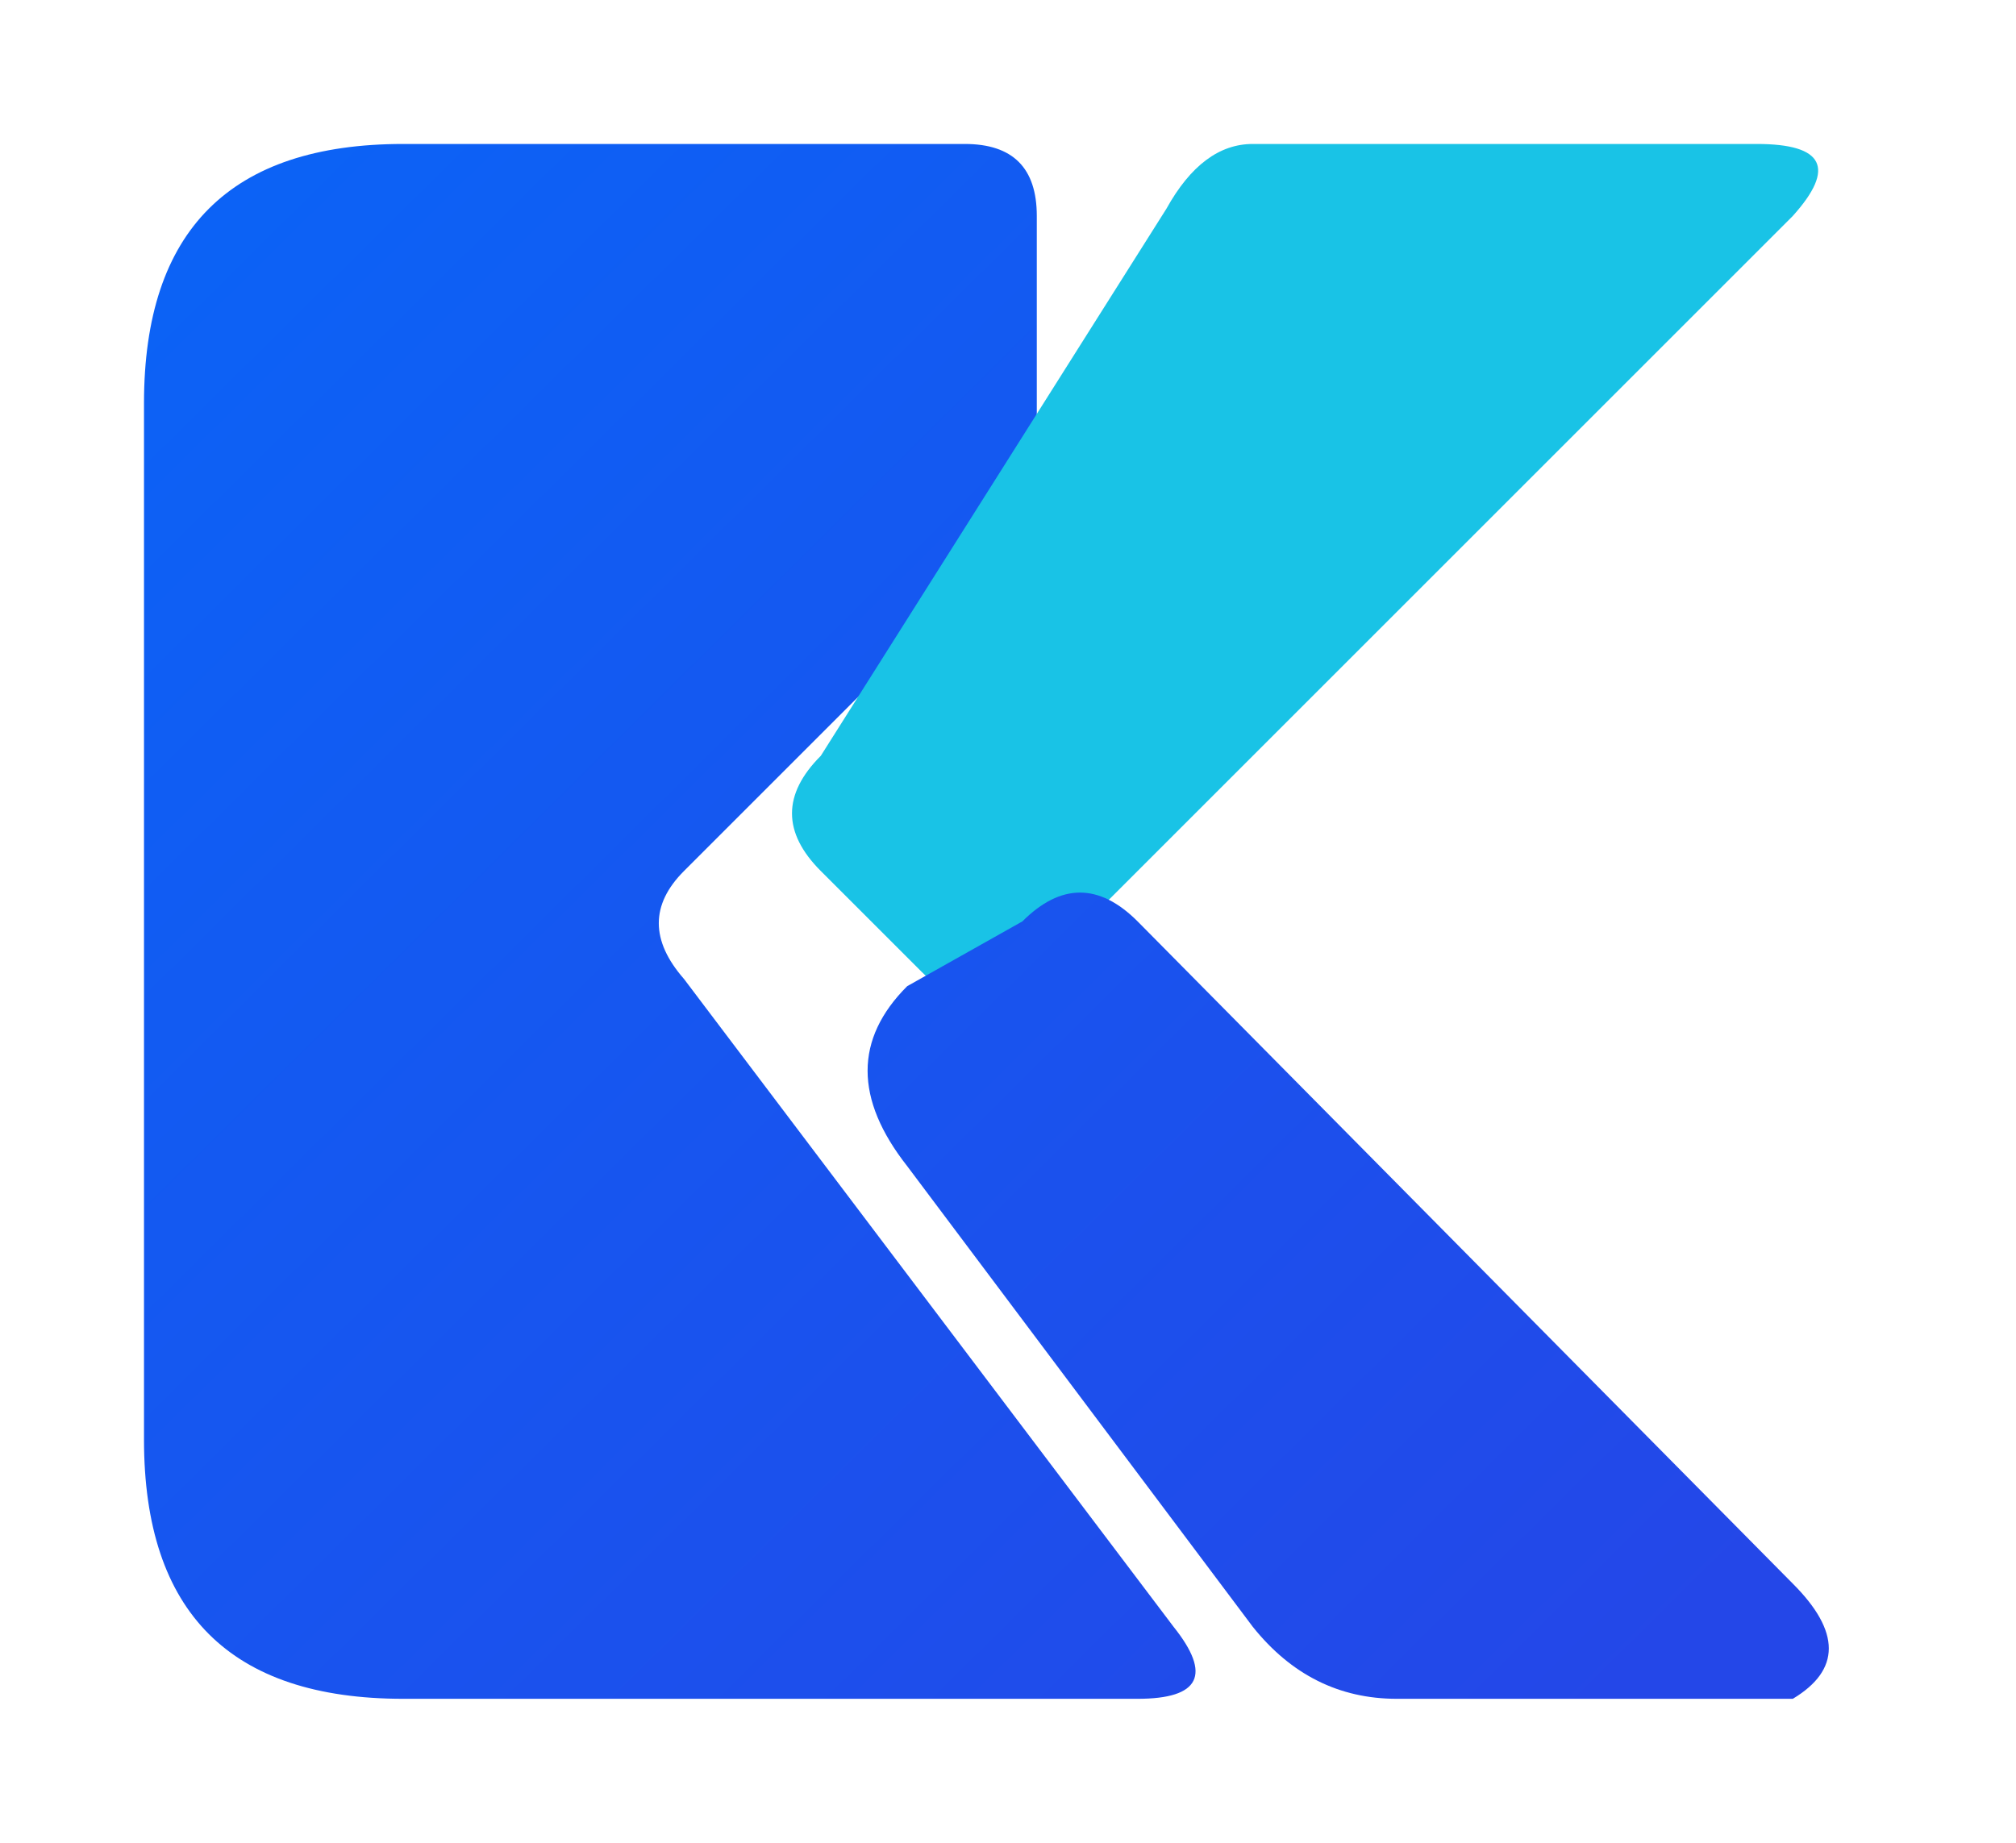
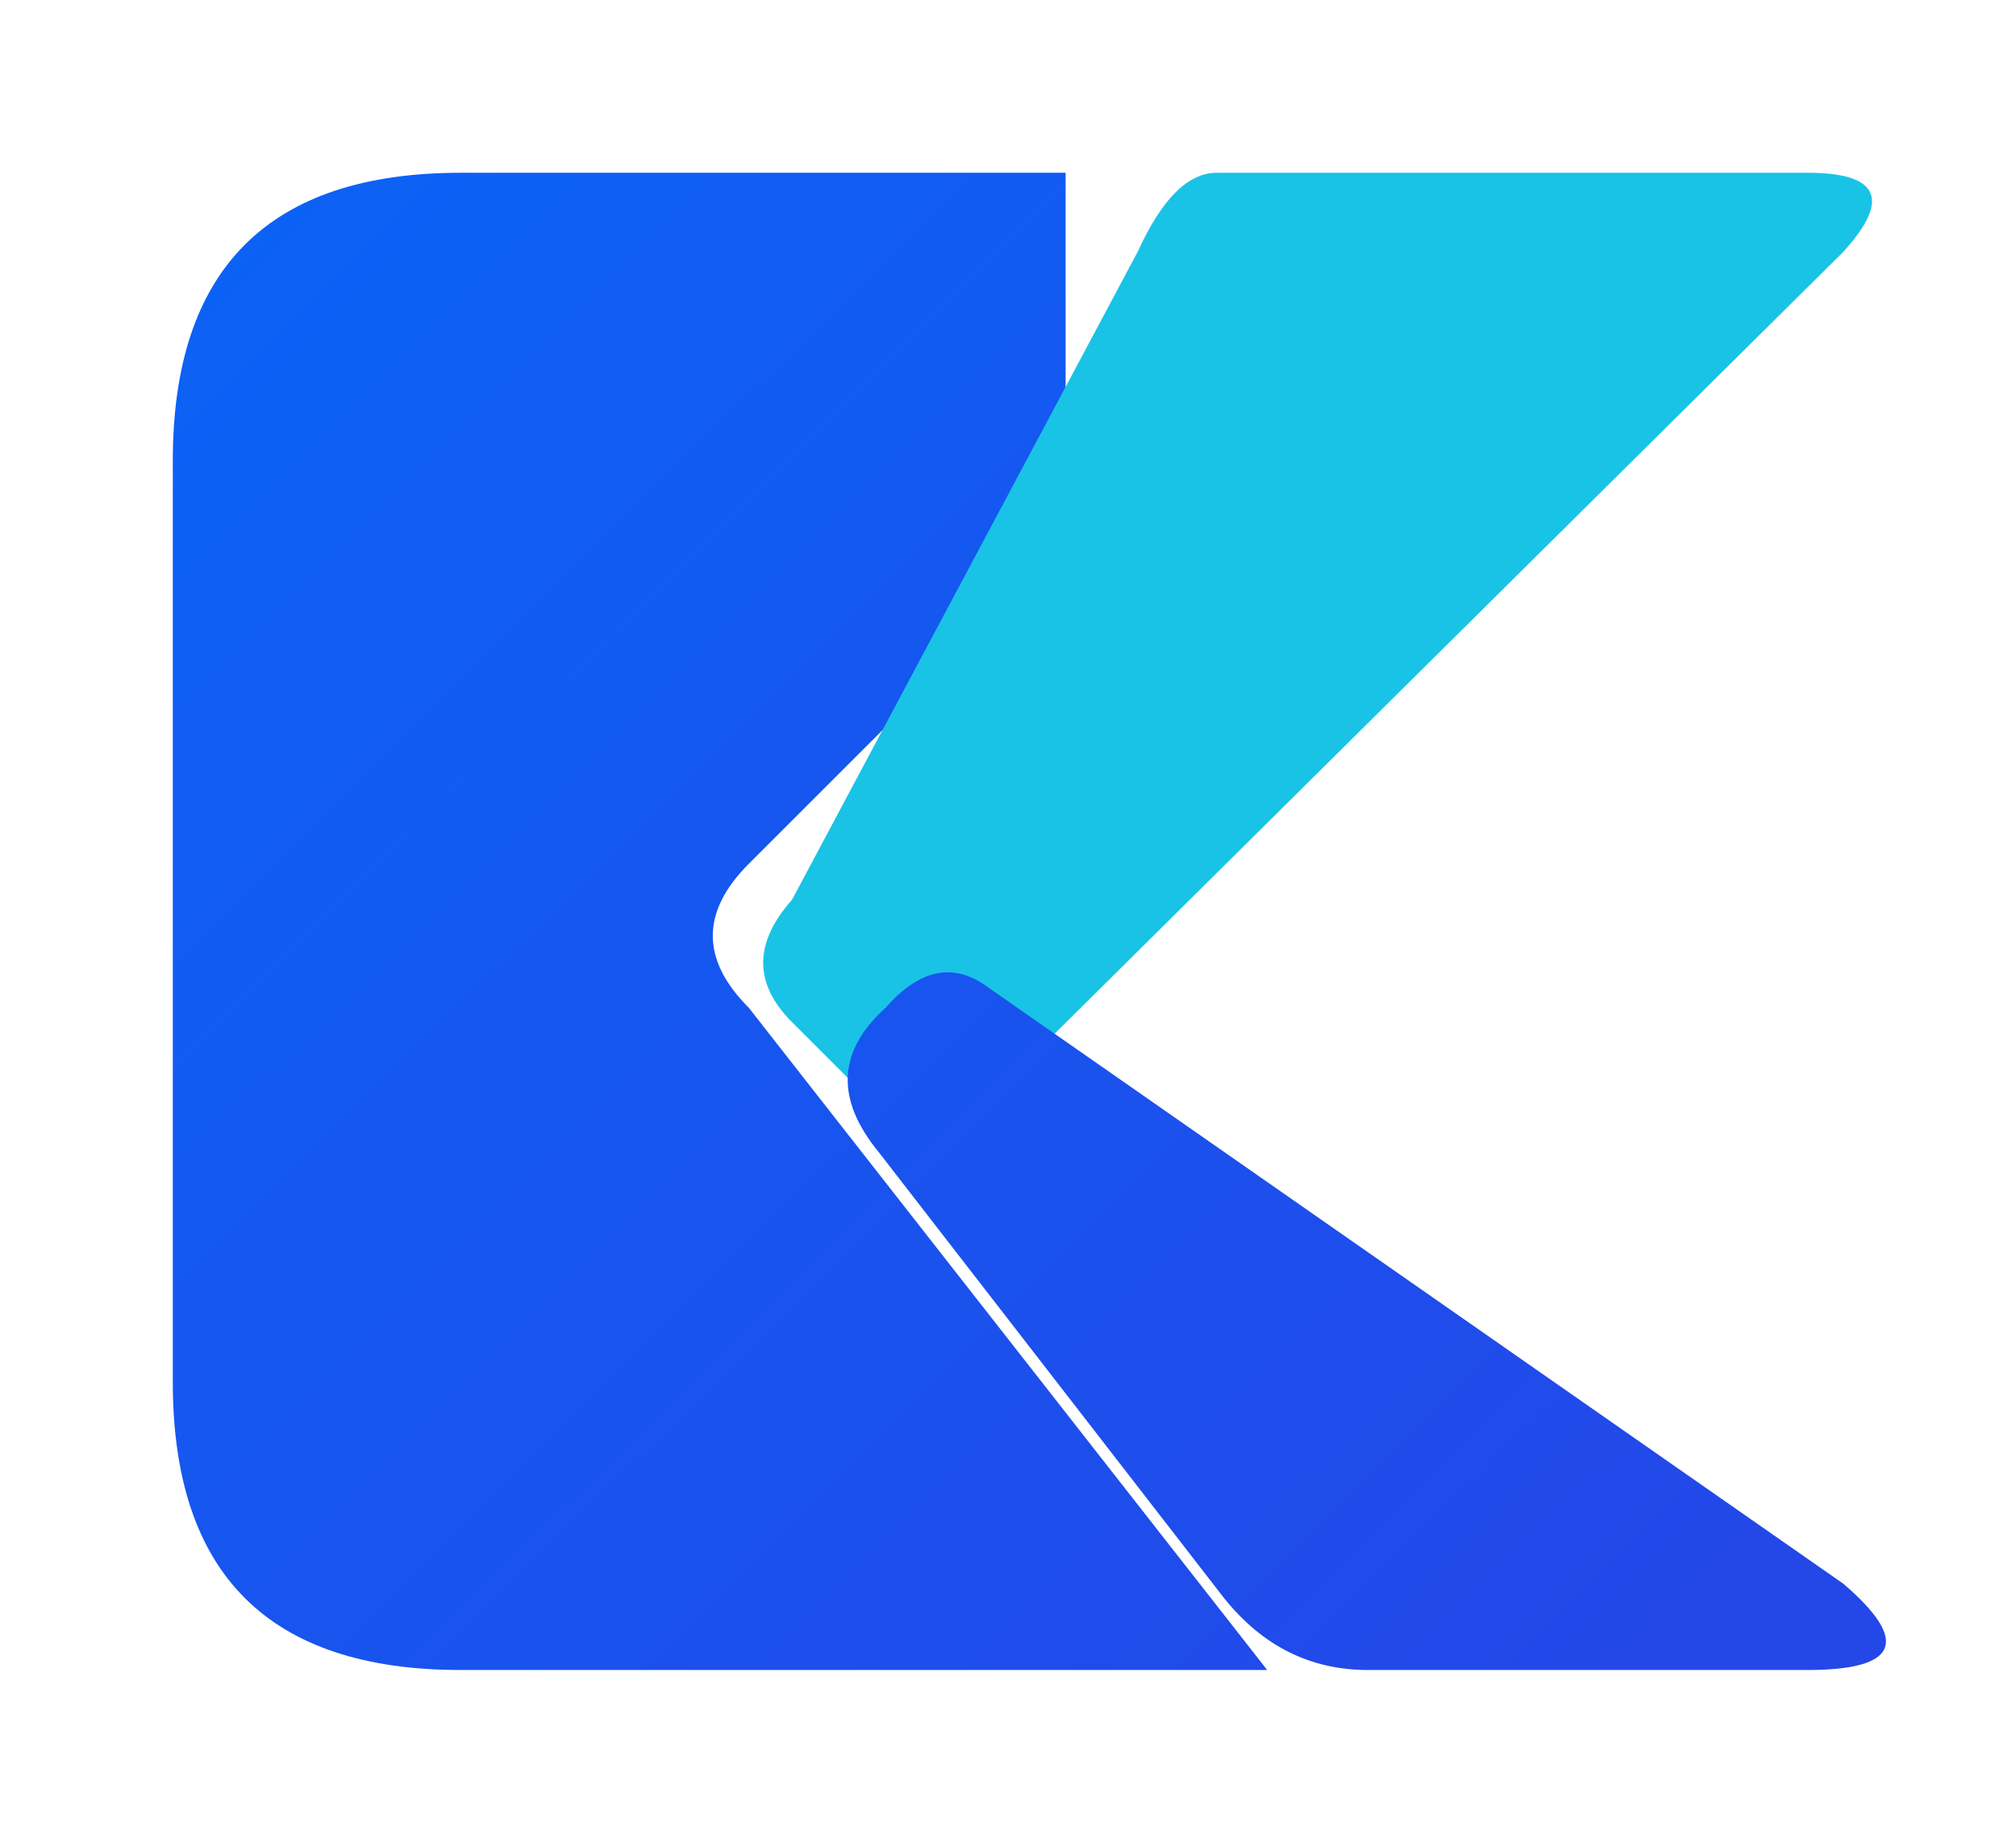
<svg xmlns="http://www.w3.org/2000/svg" viewBox="0 0 280 256" role="img" aria-labelledby="title desc">
  <defs>
    <linearGradient id="blue" x1="24" y1="24" x2="230" y2="232" gradientUnits="userSpaceOnUse">
      <stop stop-color="#0B63F6" />
      <stop offset="1" stop-color="#2447E8" />
    </linearGradient>
  </defs>
-   <path fill="url(#blue)" d="M56 20h78q10 0 10 10v42l-49 49q-7 7 0 15l68 90q8 10-5 10H56q-36 0-36-36V56q0-36 36-36Z" />
-   <path fill="#19C3E6" d="M174 20h70q14 0 5 10L144 135q-8 8-16 0l-14-14q-8-8 0-16l48-76q5-9 12-9Z" />
-   <path fill="url(#blue)" d="M142 128q8-8 16 0l91 92q10 10 0 16h-55q-12 0-20-10l-48-64q-11-14 0-25Z" />
+   <path fill="url(#blue)" d="M64 24h84v52l-44 44q-10 10 0 20l72 92H64q-40 0-40-40V64q0-40 40-40Z" />
+   <path fill="#19C3E6" d="M169 24h82q15 0 5 11L137 153q-8 8-16 0l-11-11q-8-8 0-17l48-90q5-11 11-11Z" />
+   <path fill="url(#blue)" d="m137 137 119 83q14 12-5 12h-61q-12 0-20-10l-48-62q-9-11 1-20 7-8 14-3Z" />
</svg>
